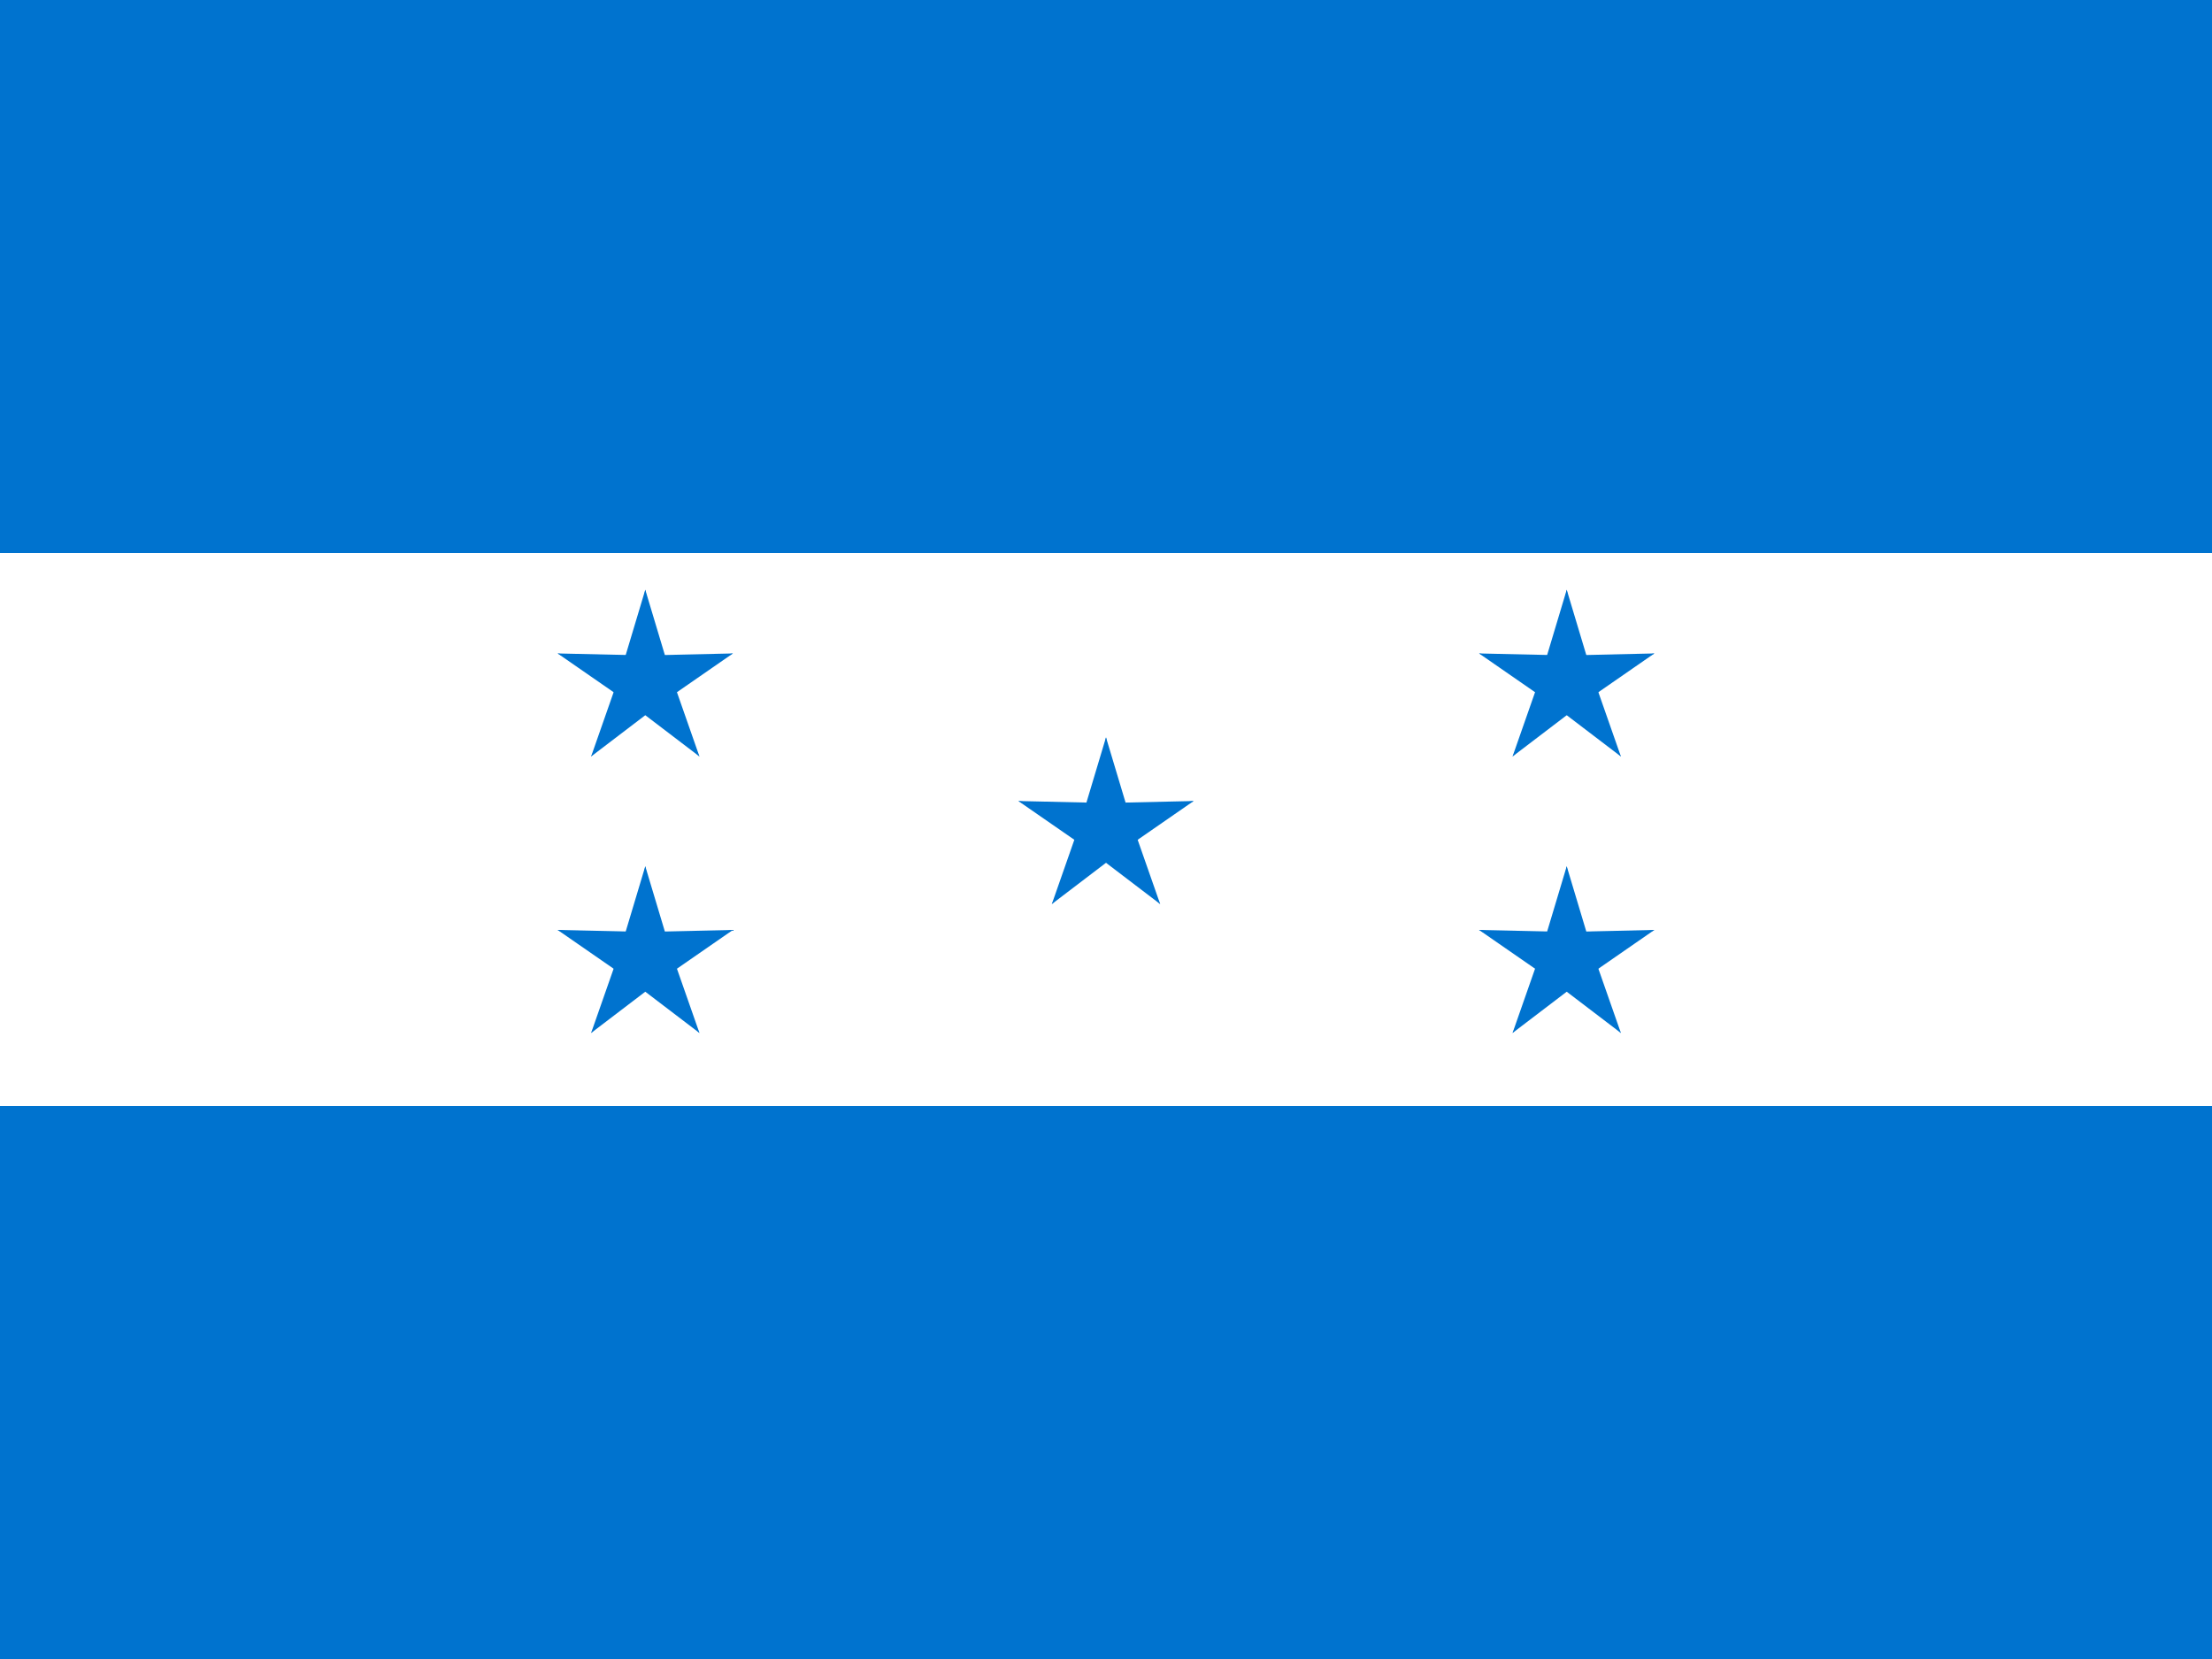
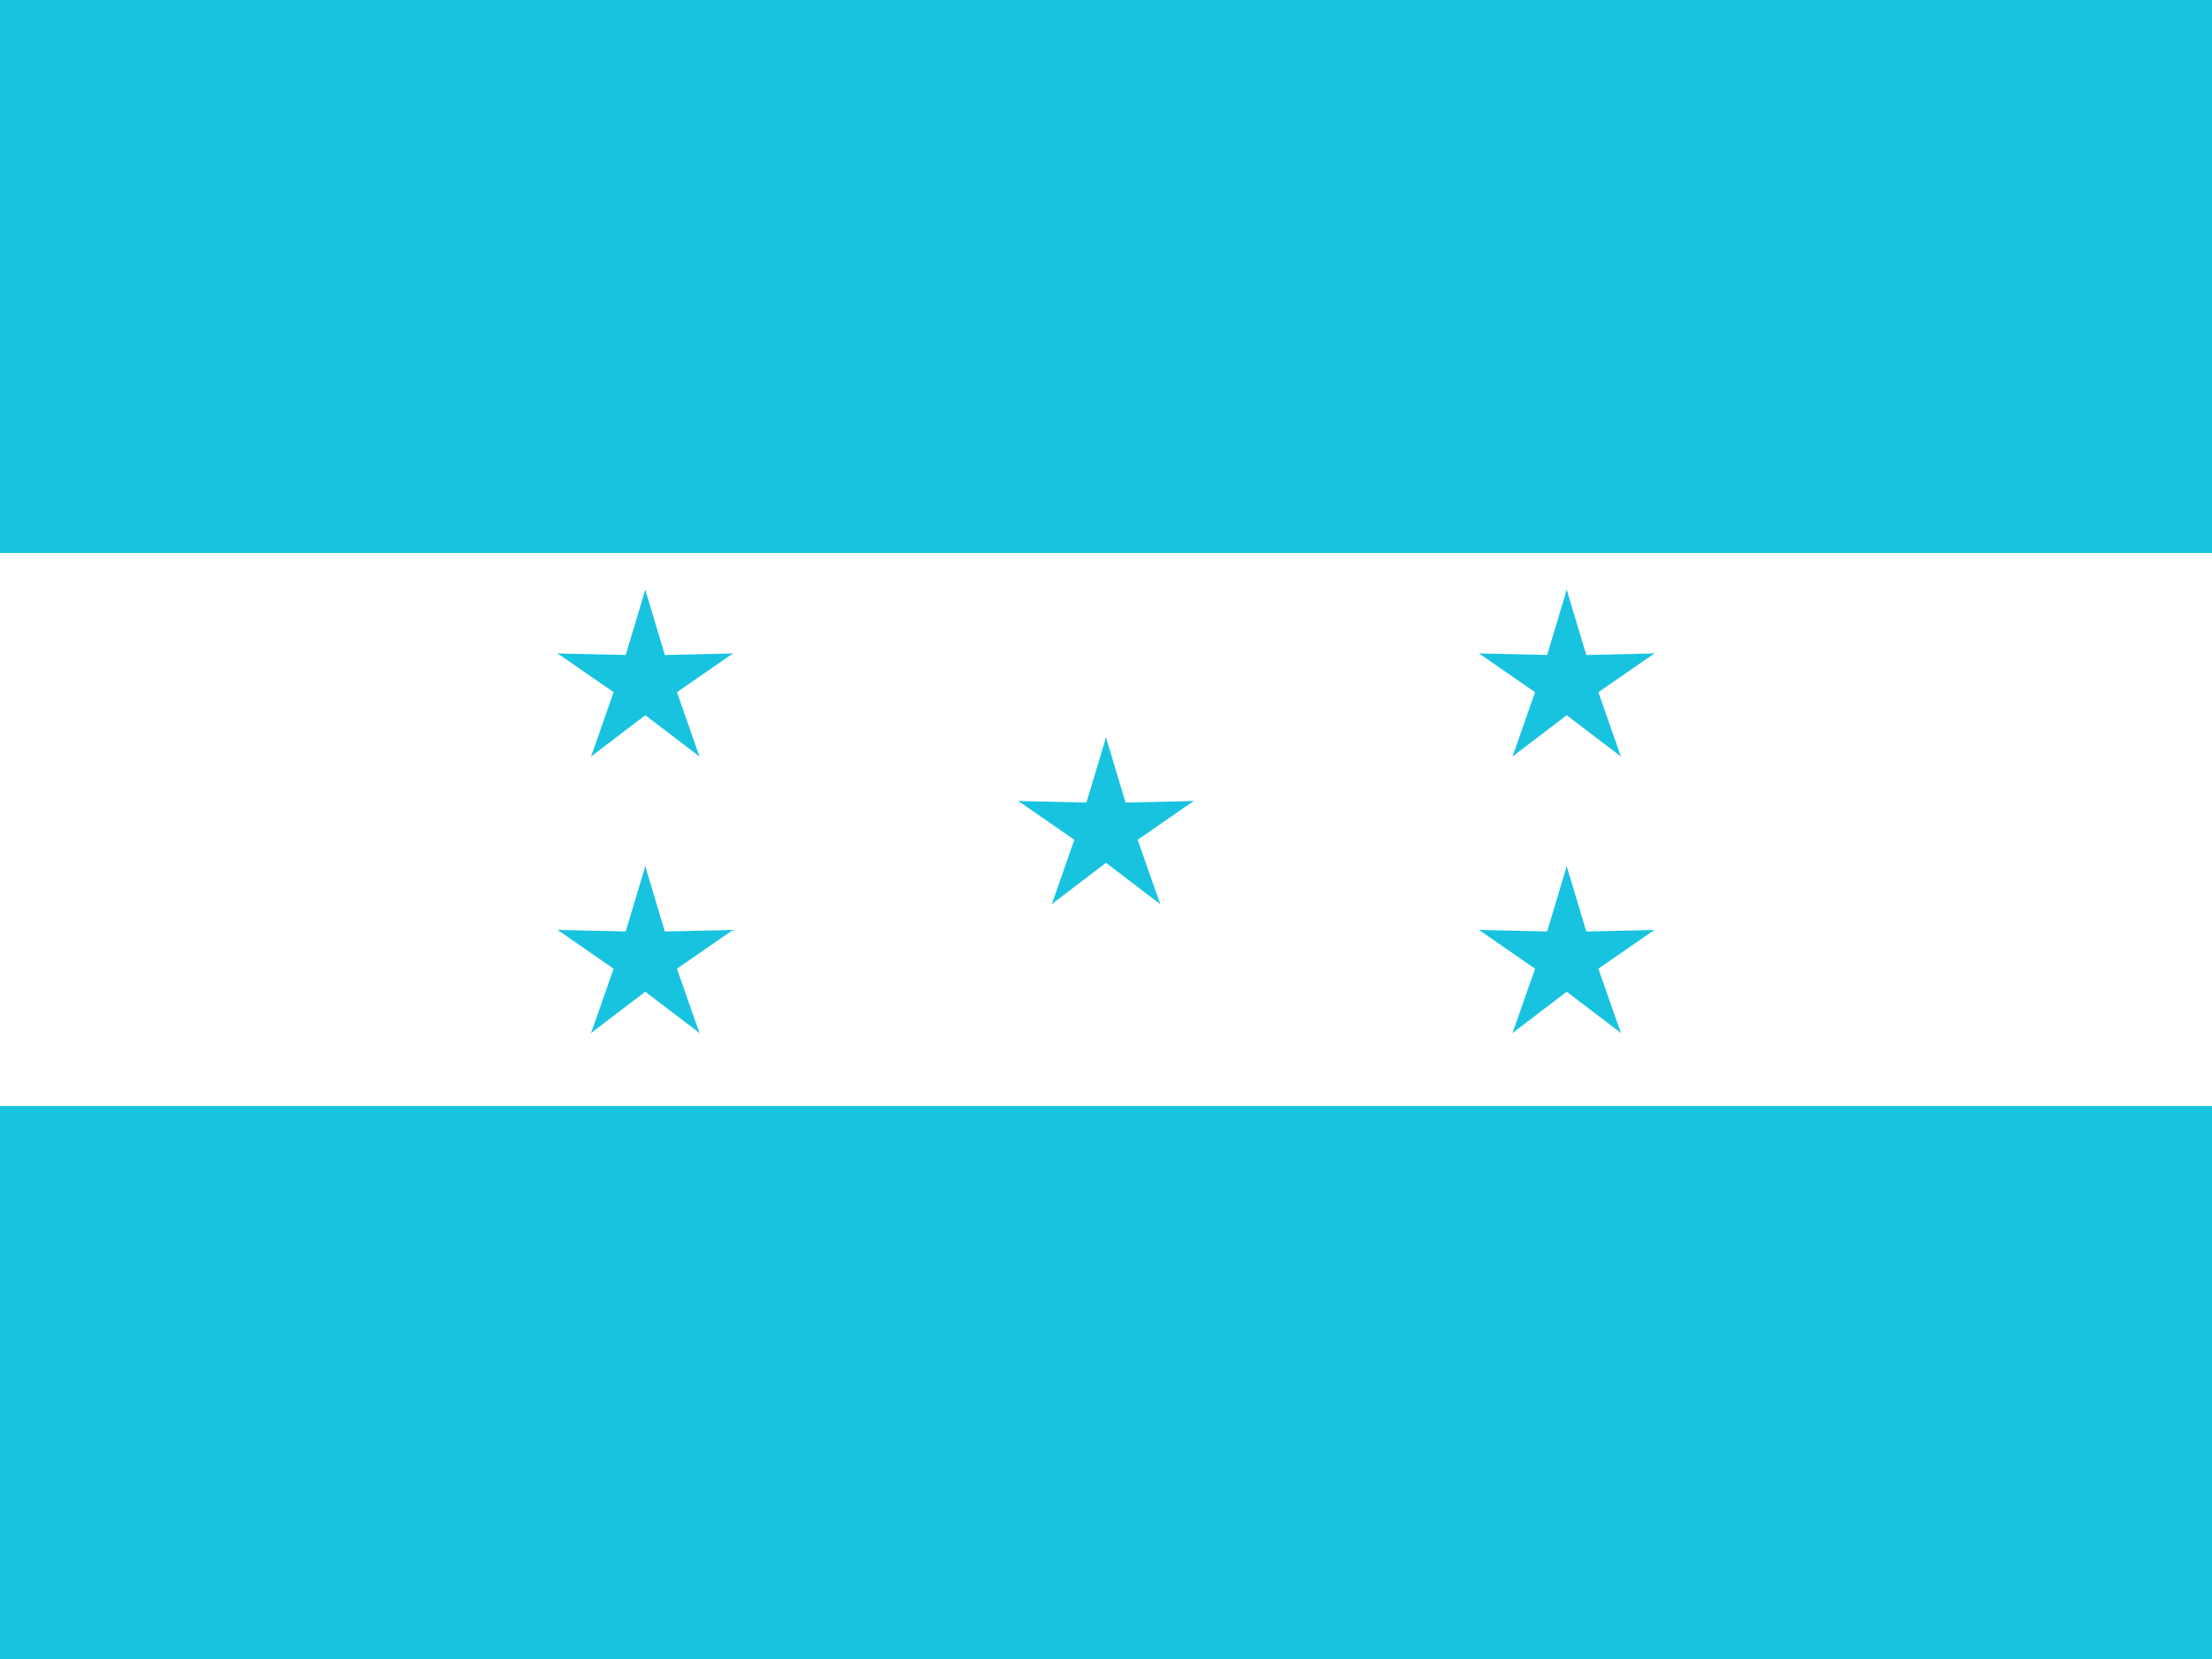
- <svg xmlns="http://www.w3.org/2000/svg" xmlns:xlink="http://www.w3.org/1999/xlink" id="flag-icon-css-hn" viewBox="0 0 640 480">
-   <path fill="#0073cf" d="M0 0h640v480H0z" />
+ <svg xmlns="http://www.w3.org/2000/svg" xmlns:xlink="http://www.w3.org/1999/xlink" id="flag-icons-hn" viewBox="0 0 640 480">
+   <path fill="#18c3df" d="M0 0h640v480H0z" />
  <path fill="#fff" d="M0 160h640v160H0z" />
-   <g id="c" fill="#0073cf" transform="translate(320 240) scale(26.66665)">
+   <g id="c" fill="#18c3df" transform="translate(320 240) scale(26.66665)">
    <g id="b">
-       <path id="a" d="M-.3 0l.5.1L0-1z" />
-       <use width="100%" height="100%" transform="scale(-1 1)" xlink:href="#a" />
+       <path id="a" d="m-.3 0 .5.1L0-1z" />
+       <use xlink:href="#a" width="100%" height="100%" transform="scale(-1 1)" />
    </g>
-     <use width="100%" height="100%" transform="rotate(72)" xlink:href="#b" />
-     <use width="100%" height="100%" transform="rotate(-72)" xlink:href="#b" />
-     <use width="100%" height="100%" transform="rotate(144)" xlink:href="#b" />
-     <use width="100%" height="100%" transform="rotate(-144)" xlink:href="#b" />
+     <use xlink:href="#b" width="100%" height="100%" transform="rotate(72)" />
+     <use xlink:href="#b" width="100%" height="100%" transform="rotate(-72)" />
+     <use xlink:href="#b" width="100%" height="100%" transform="rotate(144)" />
+     <use xlink:href="#b" width="100%" height="100%" transform="rotate(-144)" />
  </g>
-   <use width="100%" height="100%" transform="translate(133.3 -42.7)" xlink:href="#c" />
-   <use width="100%" height="100%" transform="translate(133.3 37.3)" xlink:href="#c" />
-   <use width="100%" height="100%" transform="translate(-133.3 -42.7)" xlink:href="#c" />
-   <use width="100%" height="100%" transform="translate(-133.3 37.3)" xlink:href="#c" />
+   <use xlink:href="#c" width="100%" height="100%" transform="translate(133.3 -42.7)" />
+   <use xlink:href="#c" width="100%" height="100%" transform="translate(133.3 37.3)" />
+   <use xlink:href="#c" width="100%" height="100%" transform="translate(-133.3 -42.7)" />
+   <use xlink:href="#c" width="100%" height="100%" transform="translate(-133.3 37.3)" />
</svg>
